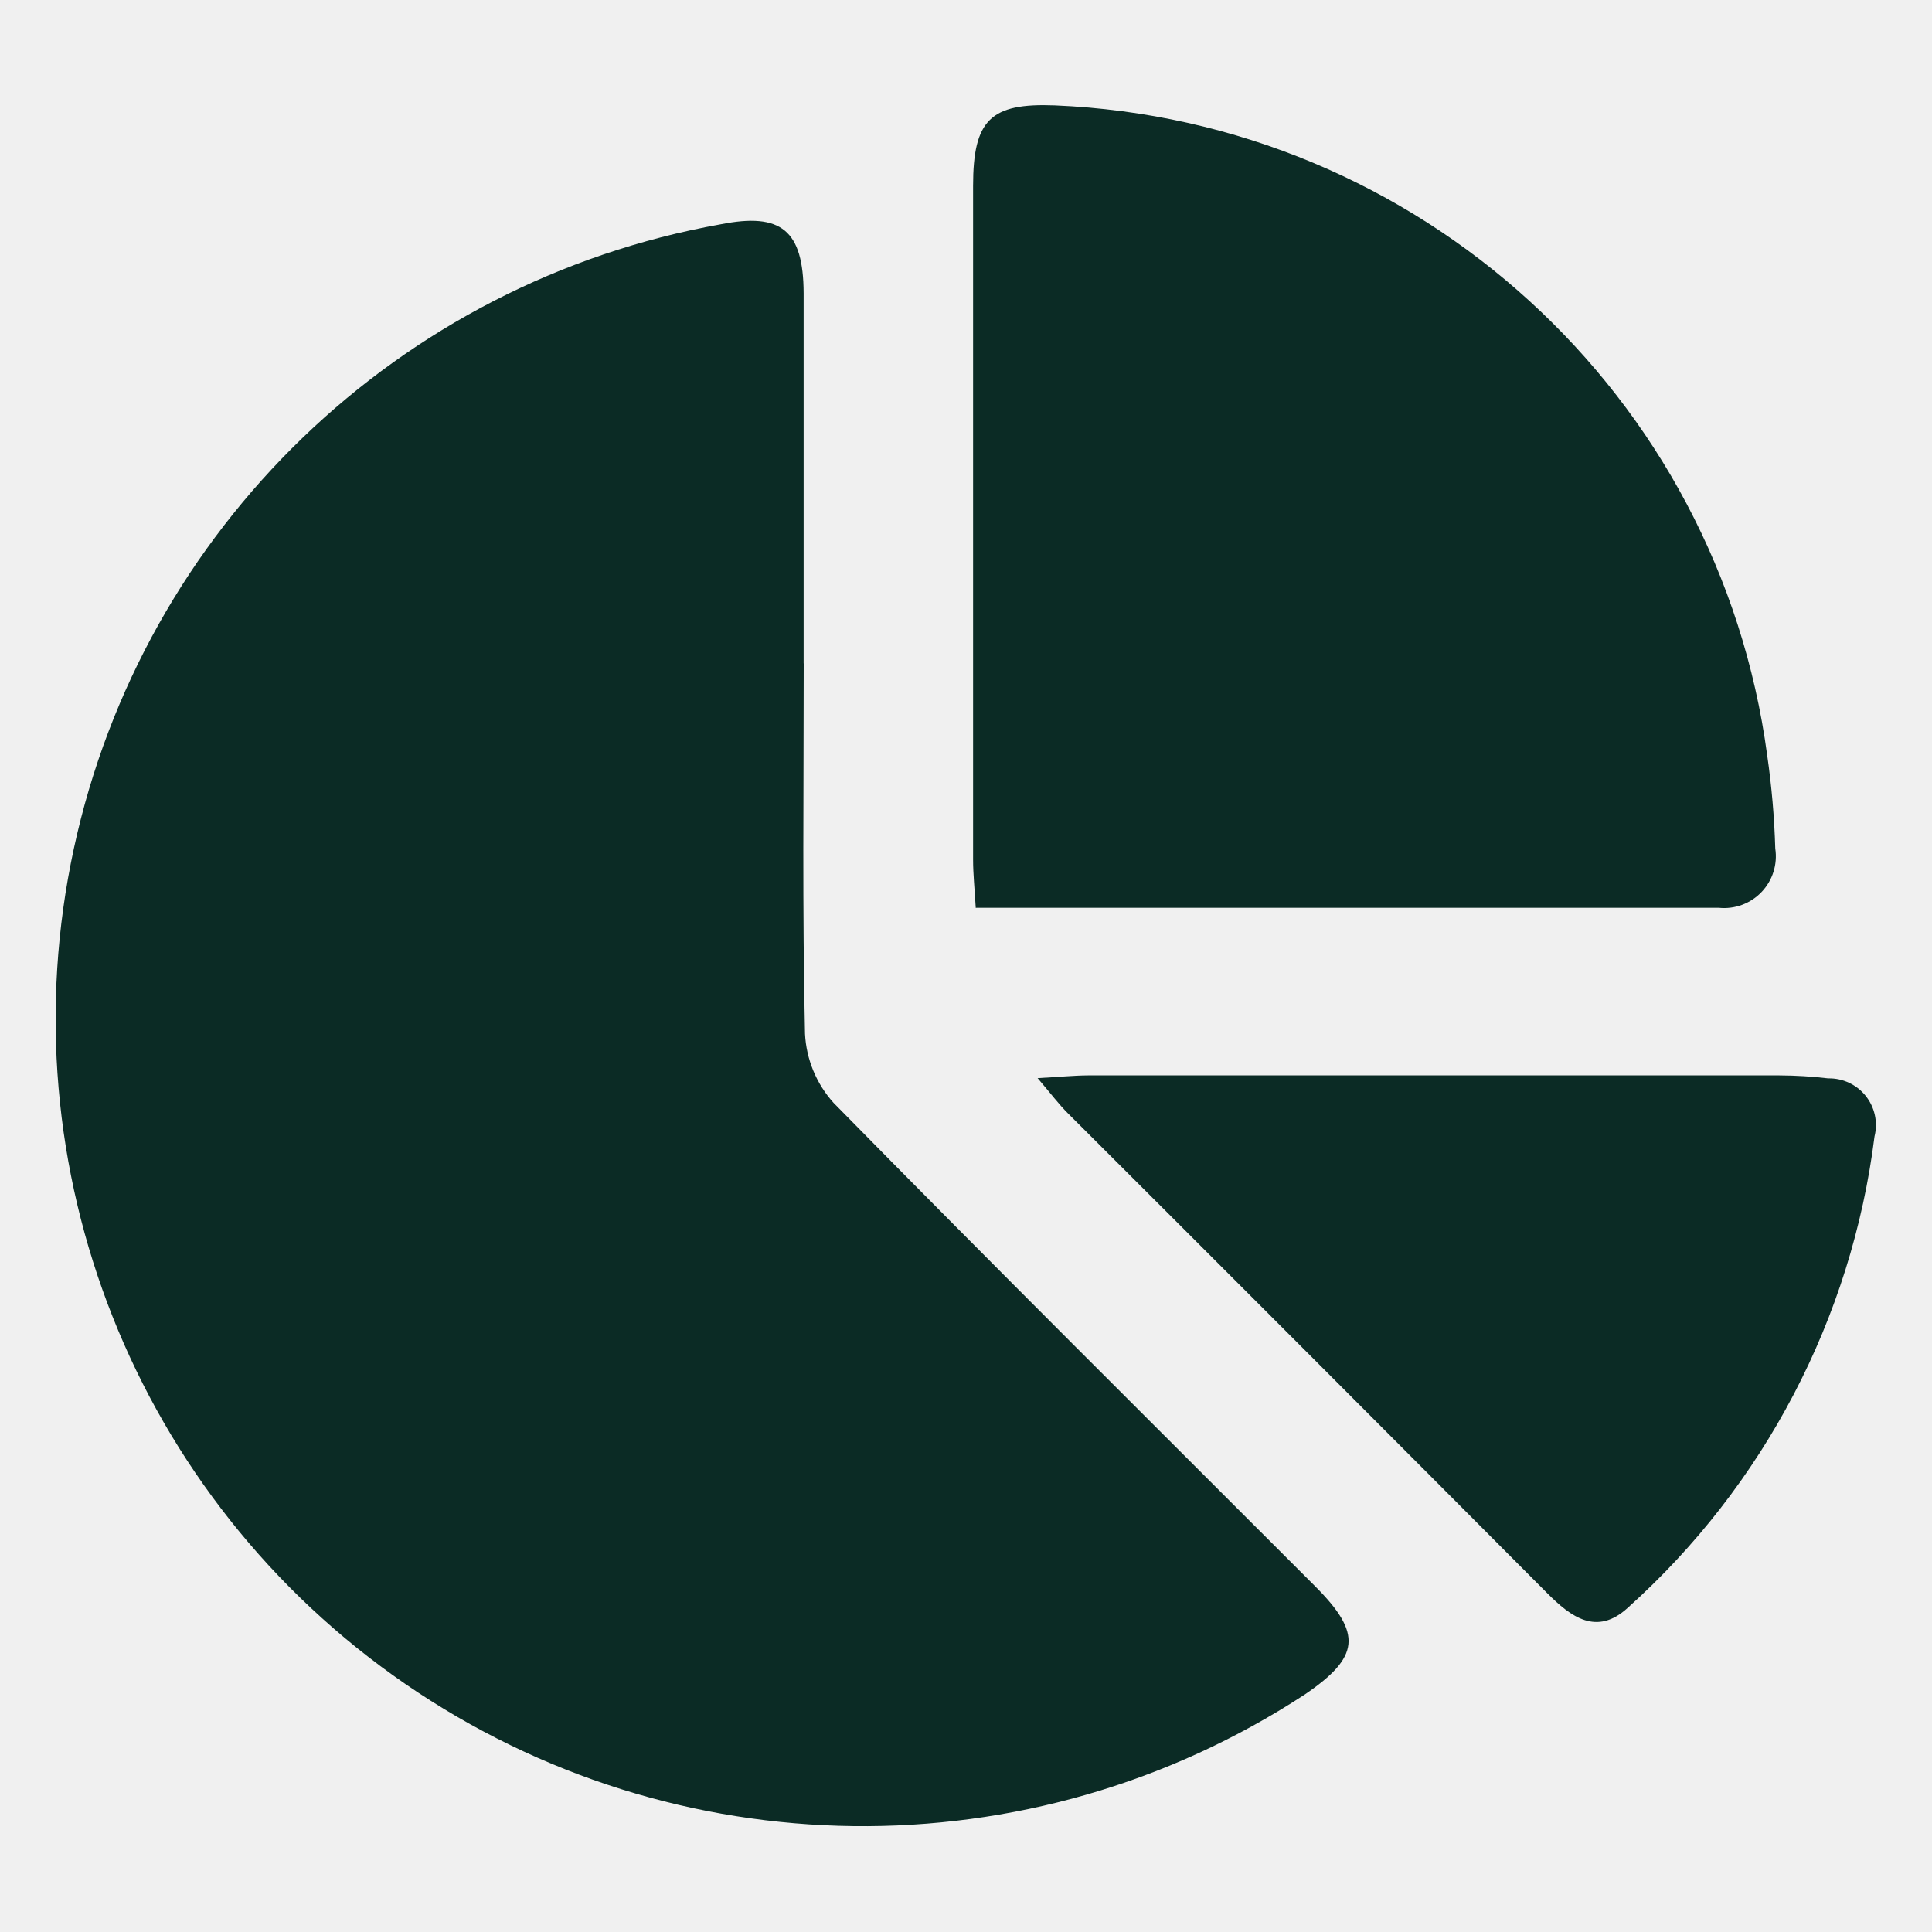
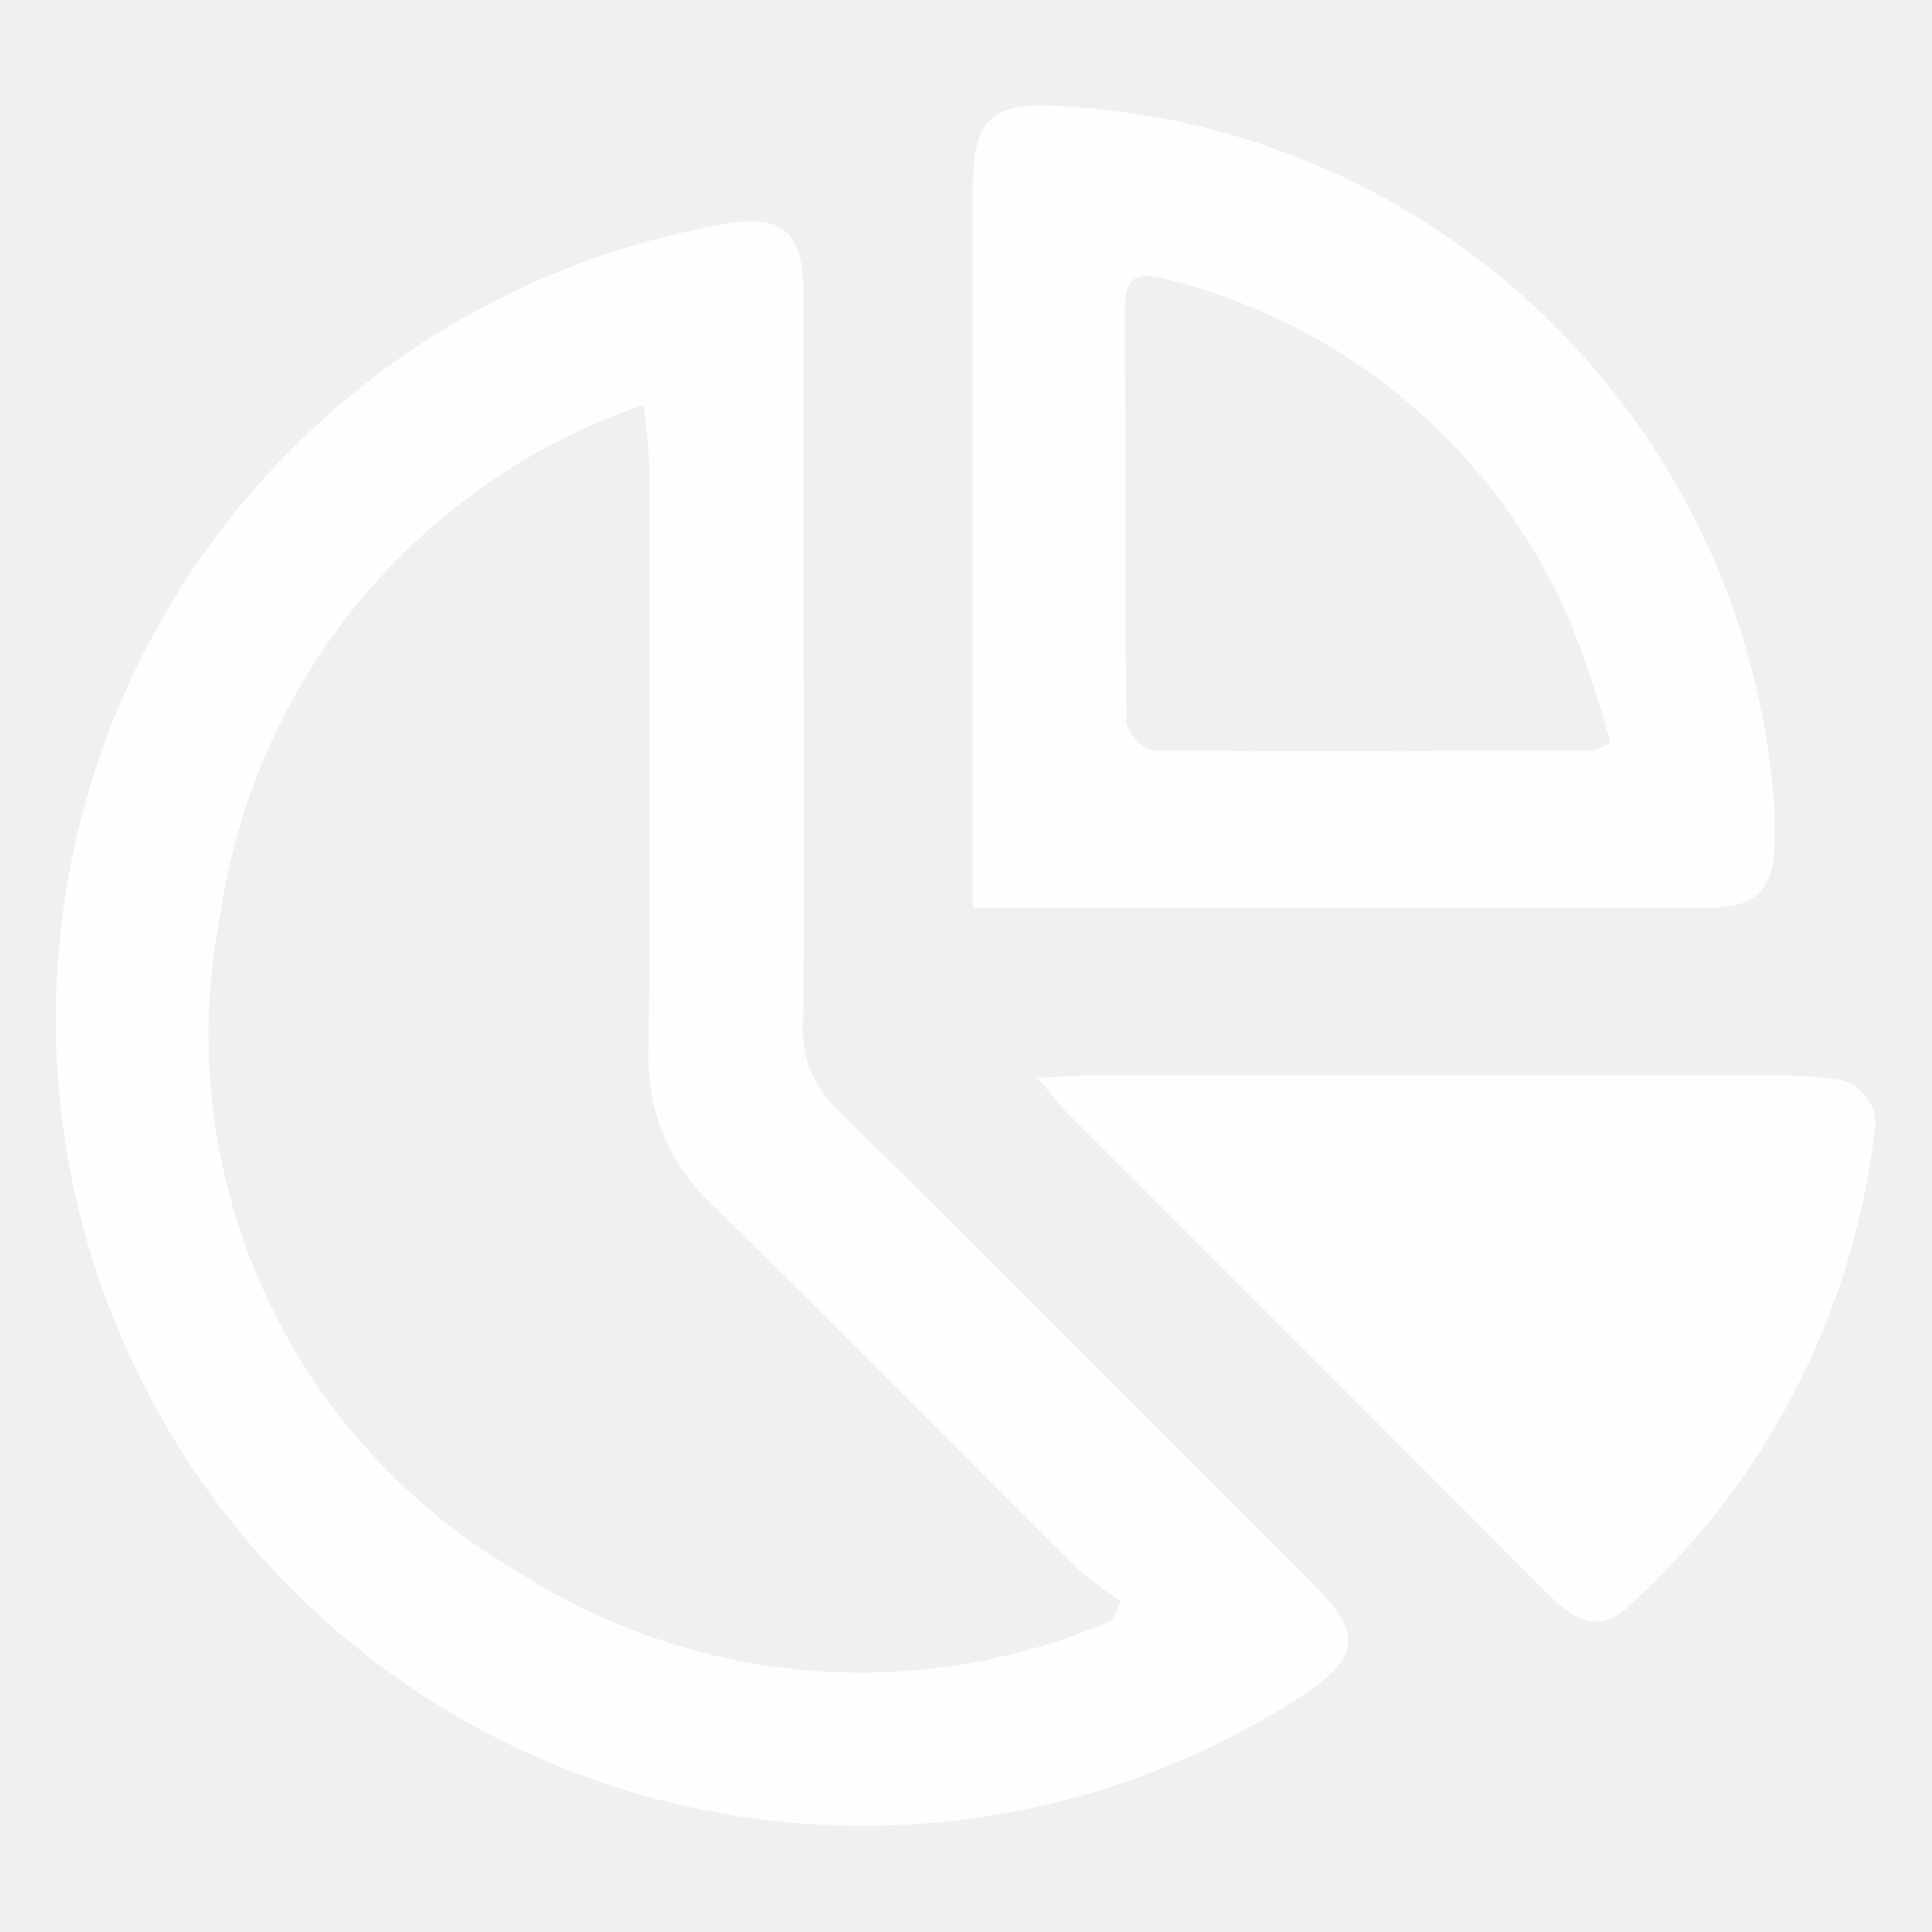
- <svg xmlns="http://www.w3.org/2000/svg" id="Group_48166" data-name="Group 48166" width="24" height="24" viewBox="0 0 24 24">
+ <svg xmlns="http://www.w3.org/2000/svg" width="24" height="24" viewBox="0 0 24 24">
  <defs>
    <clipPath id="clip-path">
-       <rect id="Rectangle_8364" data-name="Rectangle 8364" width="24" height="24" fill="#0b2b25" />
+       <rect id="Rectangle_8363" data-name="Rectangle 8363" width="24" height="24" fill="#fff" />
    </clipPath>
  </defs>
-   <g id="Group_48162" data-name="Group 48162" clip-path="url(#clip-path)">
-     <path id="Path_35365" data-name="Path 35365" d="M9.984,8.241c0,1.533-.018,3.067.016,4.6a1.386,1.386,0,0,0,.355.859c1.98,2.017,3.987,4.008,5.984,6.007.587.588.556.878-.137,1.347A10.028,10.028,0,1,1,8.954,2.786c.751-.149,1.026.075,1.029.855,0,1.534,0,3.067,0,4.6" fill="#0b2b25" />
-     <path id="Path_35366" data-name="Path 35366" d="M12.121,11.278c-.014-.241-.033-.42-.033-.6q0-4.184,0-8.369c0-.821.218-1.031,1.015-1a9.322,9.322,0,0,1,8.85,8.075,10.178,10.178,0,0,1,.1,1.156.643.643,0,0,1-.7.737c-3.048,0-6.1,0-9.222,0" fill="#0b2b25" />
-     <path id="Path_35367" data-name="Path 35367" d="M12.887,13.393c.277-.015.452-.033.627-.034q4.3,0,8.59,0a5.345,5.345,0,0,1,.607.037.58.58,0,0,1,.575.721,9.447,9.447,0,0,1-3.068,5.858c-.383.348-.7.116-1-.186q-2.971-2.984-5.953-5.96c-.112-.111-.207-.239-.376-.437" fill="#0b2b25" />
+   <g id="Group_48166" data-name="Group 48166" opacity="0.9">
+     <g id="Group_48160" data-name="Group 48160" clip-path="url(#clip-path)">
+       <path id="Path_35362" data-name="Path 35362" d="M9.984,8.292c0,1.477.015,2.954-.009,4.431a1.341,1.341,0,0,0,.436,1.067c1.985,1.958,3.95,3.935,5.92,5.908.59.591.561.883-.125,1.347A10.023,10.023,0,1,1,8.948,2.793c.757-.152,1.033.068,1.035.846,0,1.551,0,3.1,0,4.653m3.825,11.84c.039-.079.078-.16.117-.241a4.6,4.6,0,0,1-.535-.4c-1.518-1.509-3.017-3.037-4.549-4.53a2.485,2.485,0,0,1-.783-1.924c.02-2.417.009-4.834.005-7.252,0-.226-.039-.452-.067-.757a7.893,7.893,0,0,0-5.252,6.3A7.7,7.7,0,0,0,6.395,19.5a7.86,7.86,0,0,0,7.414.632" fill="#fff" />
+       <path id="Path_35363" data-name="Path 35363" d="M12.086,11.279v-.623q0-4.155,0-8.31c0-.876.217-1.077,1.092-1.028a9.378,9.378,0,0,1,8.857,8.635,4.864,4.864,0,0,1,.011.5c-.011.606-.227.825-.843.826q-3.711.006-7.424,0H12.086m7.92-2.054a14.388,14.388,0,0,0-.479-1.45,7.374,7.374,0,0,0-5.016-4.3c-.317-.086-.54-.094-.538.341.009,1.713,0,3.427.019,5.14,0,.129.213.364.329.366,1.823.017,3.647.005,5.47,0,.05,0,.1-.041.215-.092" fill="#fff" />
+       <path id="Path_35364" data-name="Path 35364" d="M12.886,13.392c.277-.015.452-.033.627-.034q4.293,0,8.586,0a5.346,5.346,0,0,1,.607.037.579.579,0,0,1,.574.721,9.44,9.44,0,0,1-3.066,5.854c-.383.349-.7.116-1-.185q-2.971-2.982-5.951-5.957c-.111-.111-.206-.238-.376-.437" fill="#fff" />
+     </g>
  </g>
</svg>
